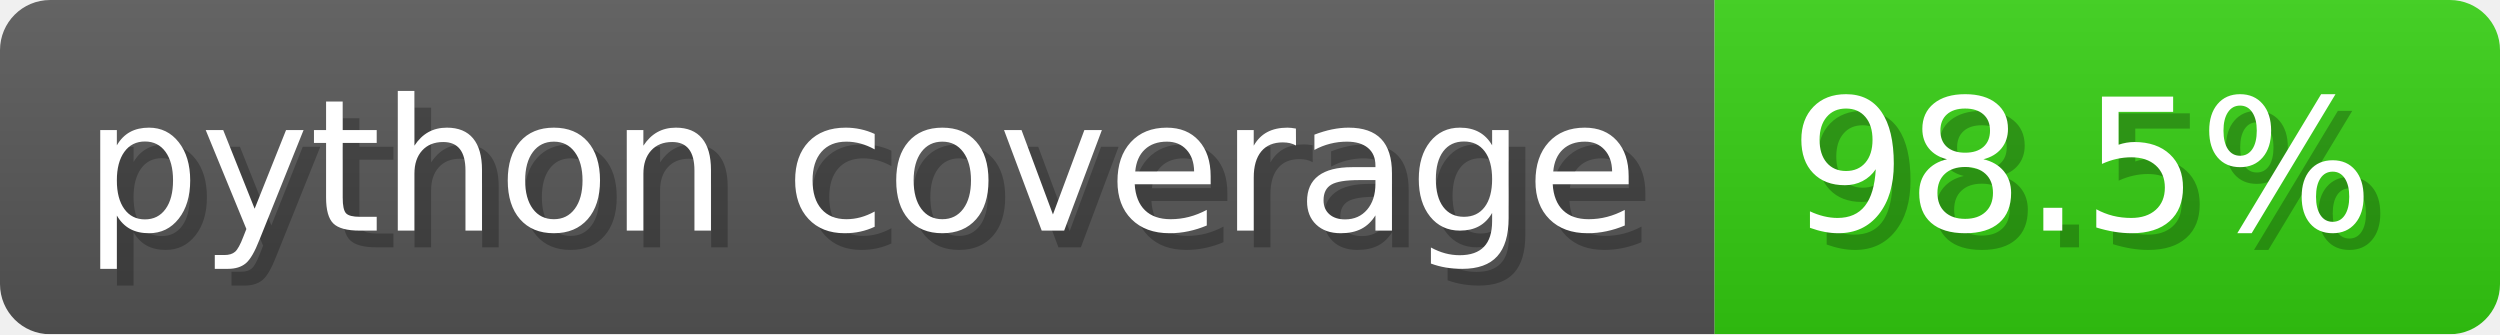
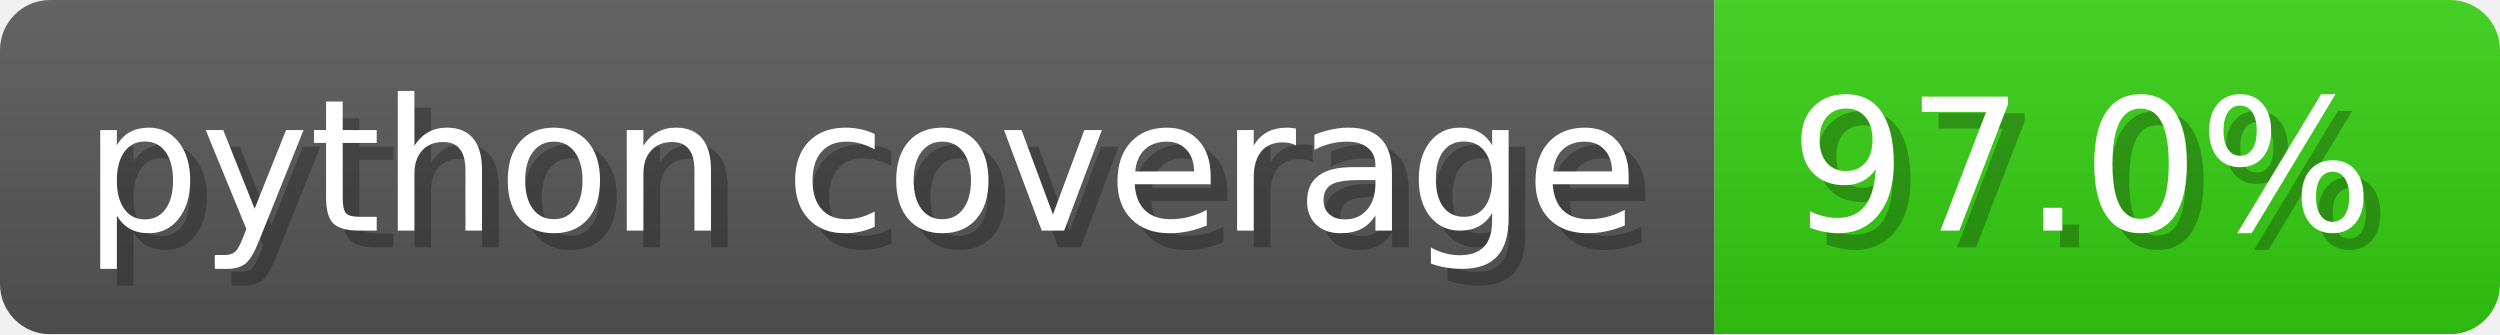
- <svg xmlns="http://www.w3.org/2000/svg" width="149.6" height="20" viewBox="0 0 1496 200" role="img" aria-label="python coverage: 98.5%">
+ <svg xmlns="http://www.w3.org/2000/svg" width="149.6" height="20" viewBox="0 0 1496 200" role="img" aria-label="python coverage: 97.0%">
  <linearGradient id="a" x2="0" y2="100%">
    <stop offset="0" stop-opacity=".1" stop-color="#EEE" />
    <stop offset="1" stop-opacity=".1" />
  </linearGradient>
  <mask id="m">
    <rect width="1496" height="200" rx="30" fill="#FFF" />
  </mask>
  <g mask="url(#m)">
    <rect width="1026" height="200" fill="#555" />
    <rect width="470" height="200" fill="#3C1" x="1026" />
    <rect width="1496" height="200" fill="url(#a)" />
  </g>
  <g aria-hidden="true" fill="#fff" text-anchor="start" font-family="Verdana,DejaVu Sans,sans-serif" font-size="110">
    <text x="60" y="148" textLength="926" fill="#000" opacity="0.25">python coverage</text>
    <text x="50" y="138" textLength="926">python coverage</text>
-     <text x="1081" y="148" textLength="370" fill="#000" opacity="0.25">98.5%</text>
-     <text x="1071" y="138" textLength="370">98.5%</text>
+     <text x="1081" y="148" textLength="370" fill="#000" opacity="0.25">97.0%</text>
+     <text x="1071" y="138" textLength="370">97.0%</text>
  </g>
</svg>
